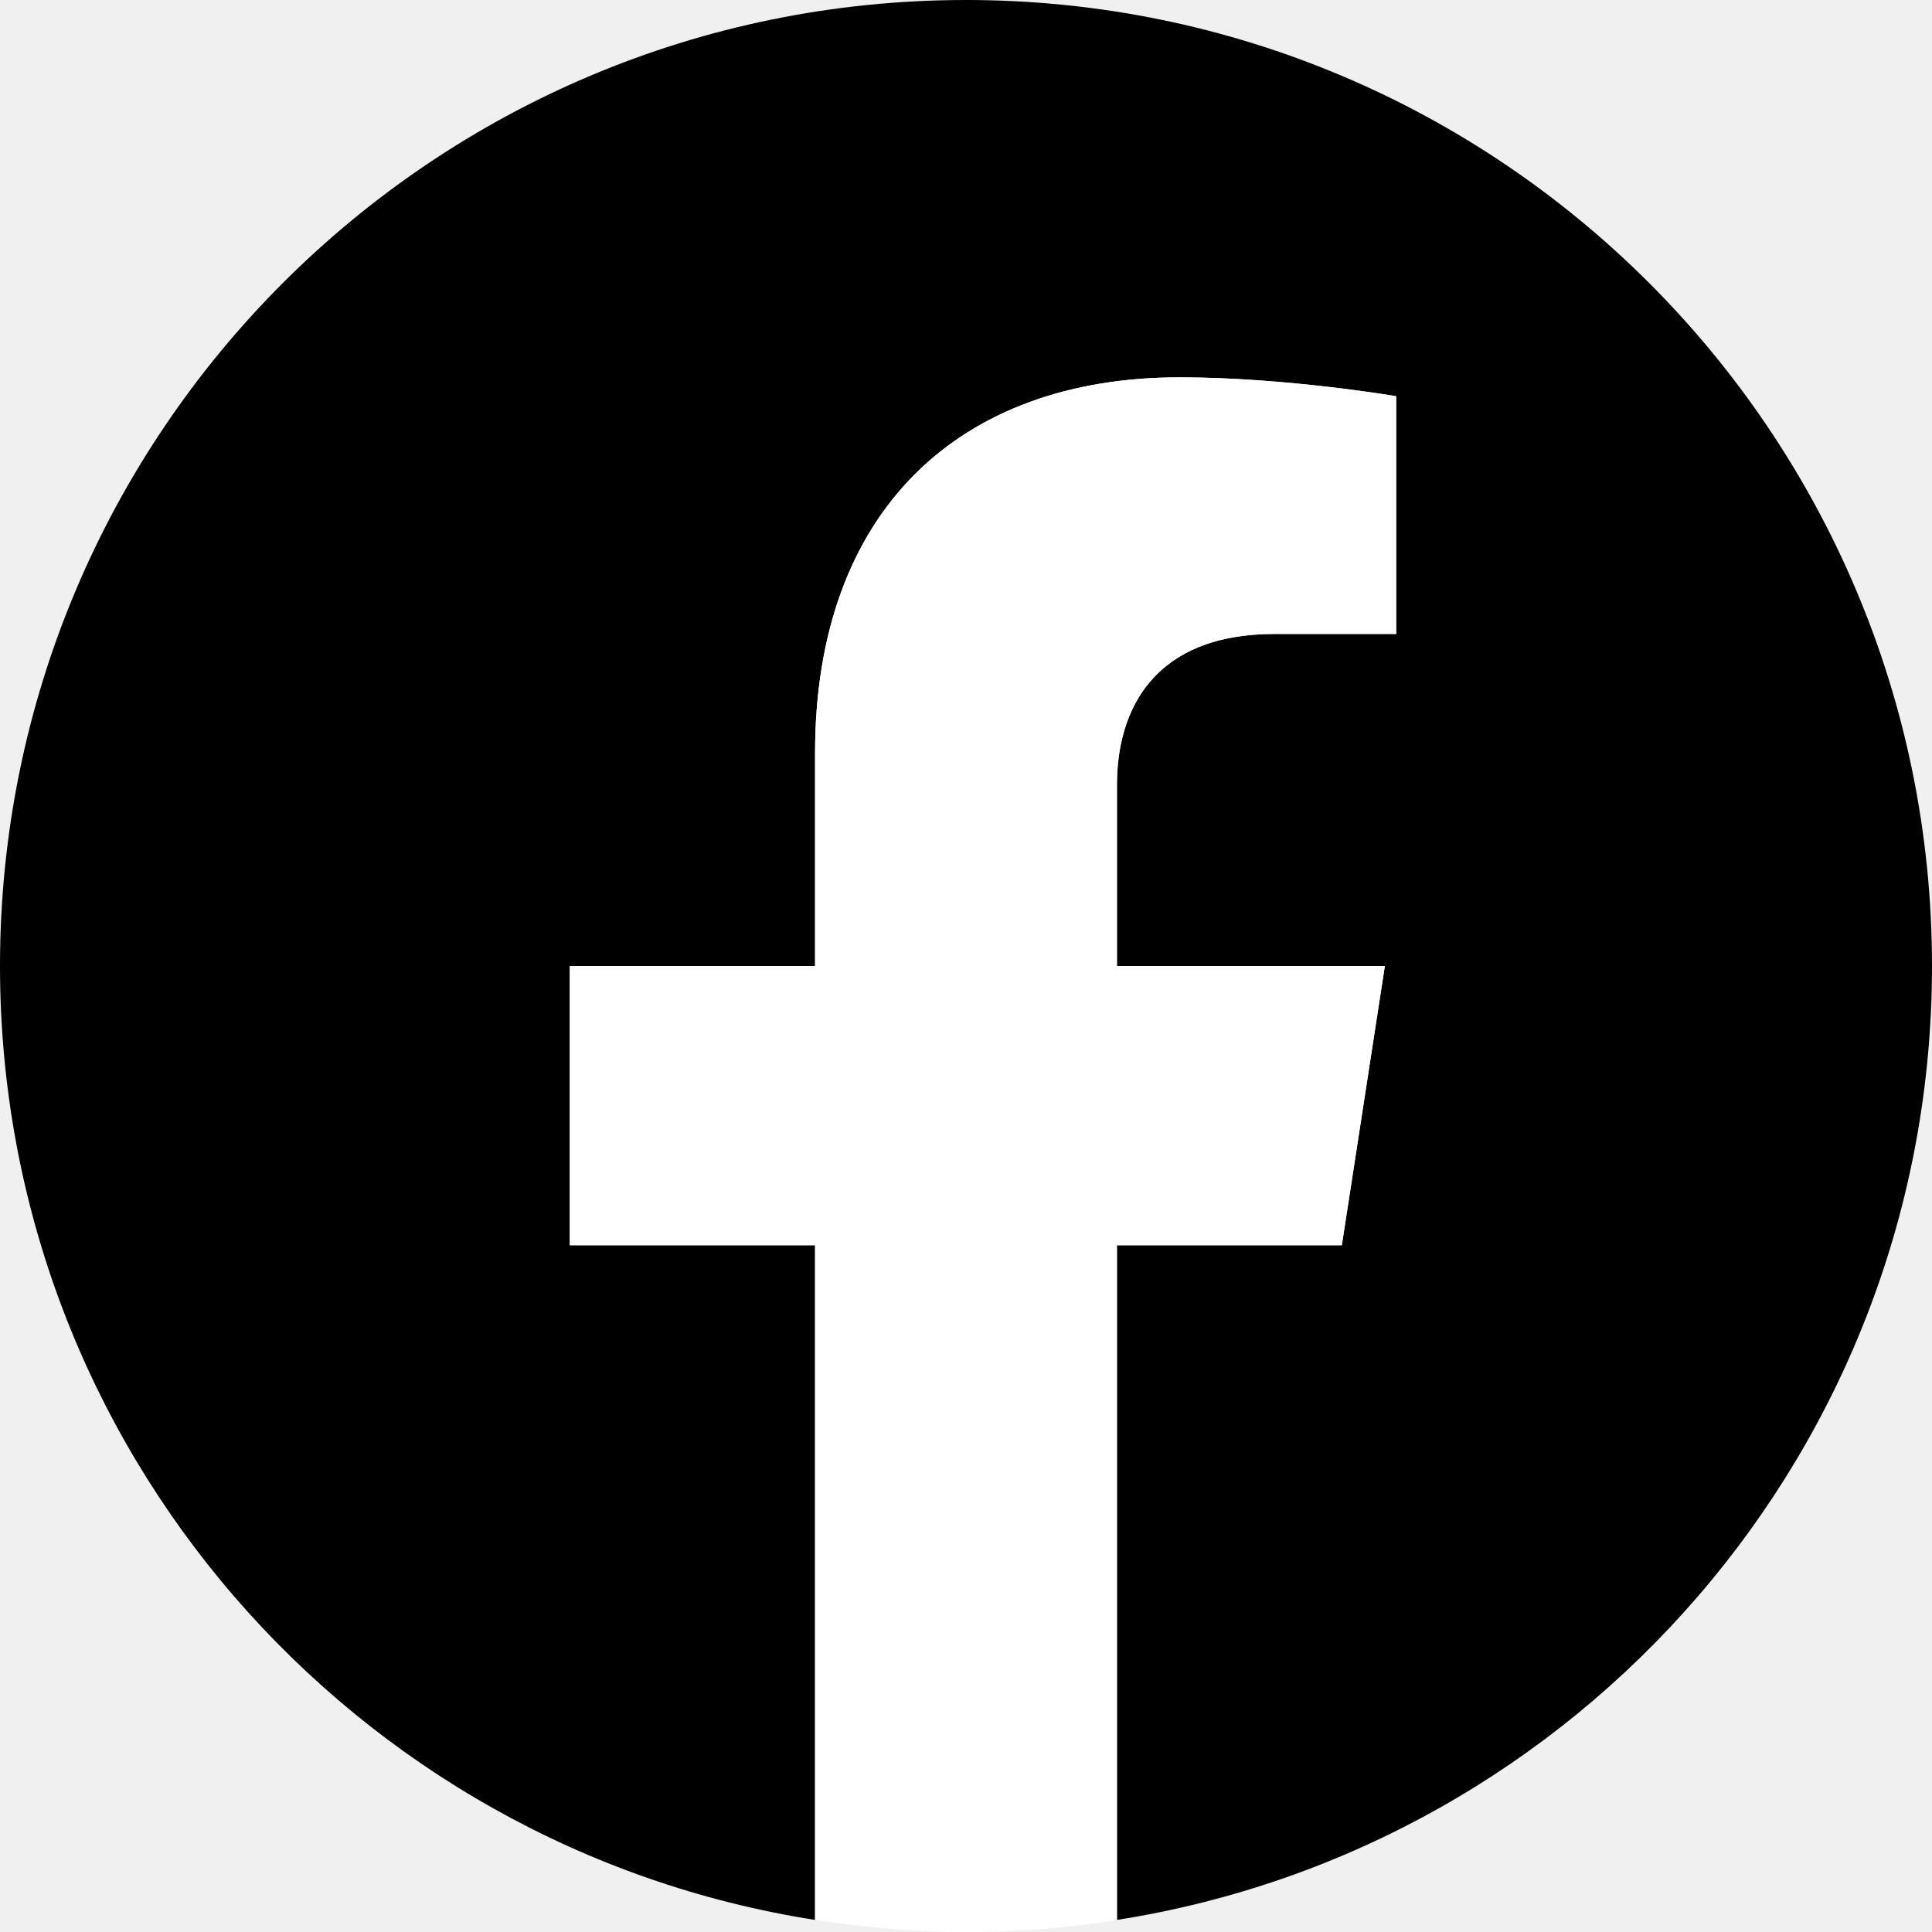
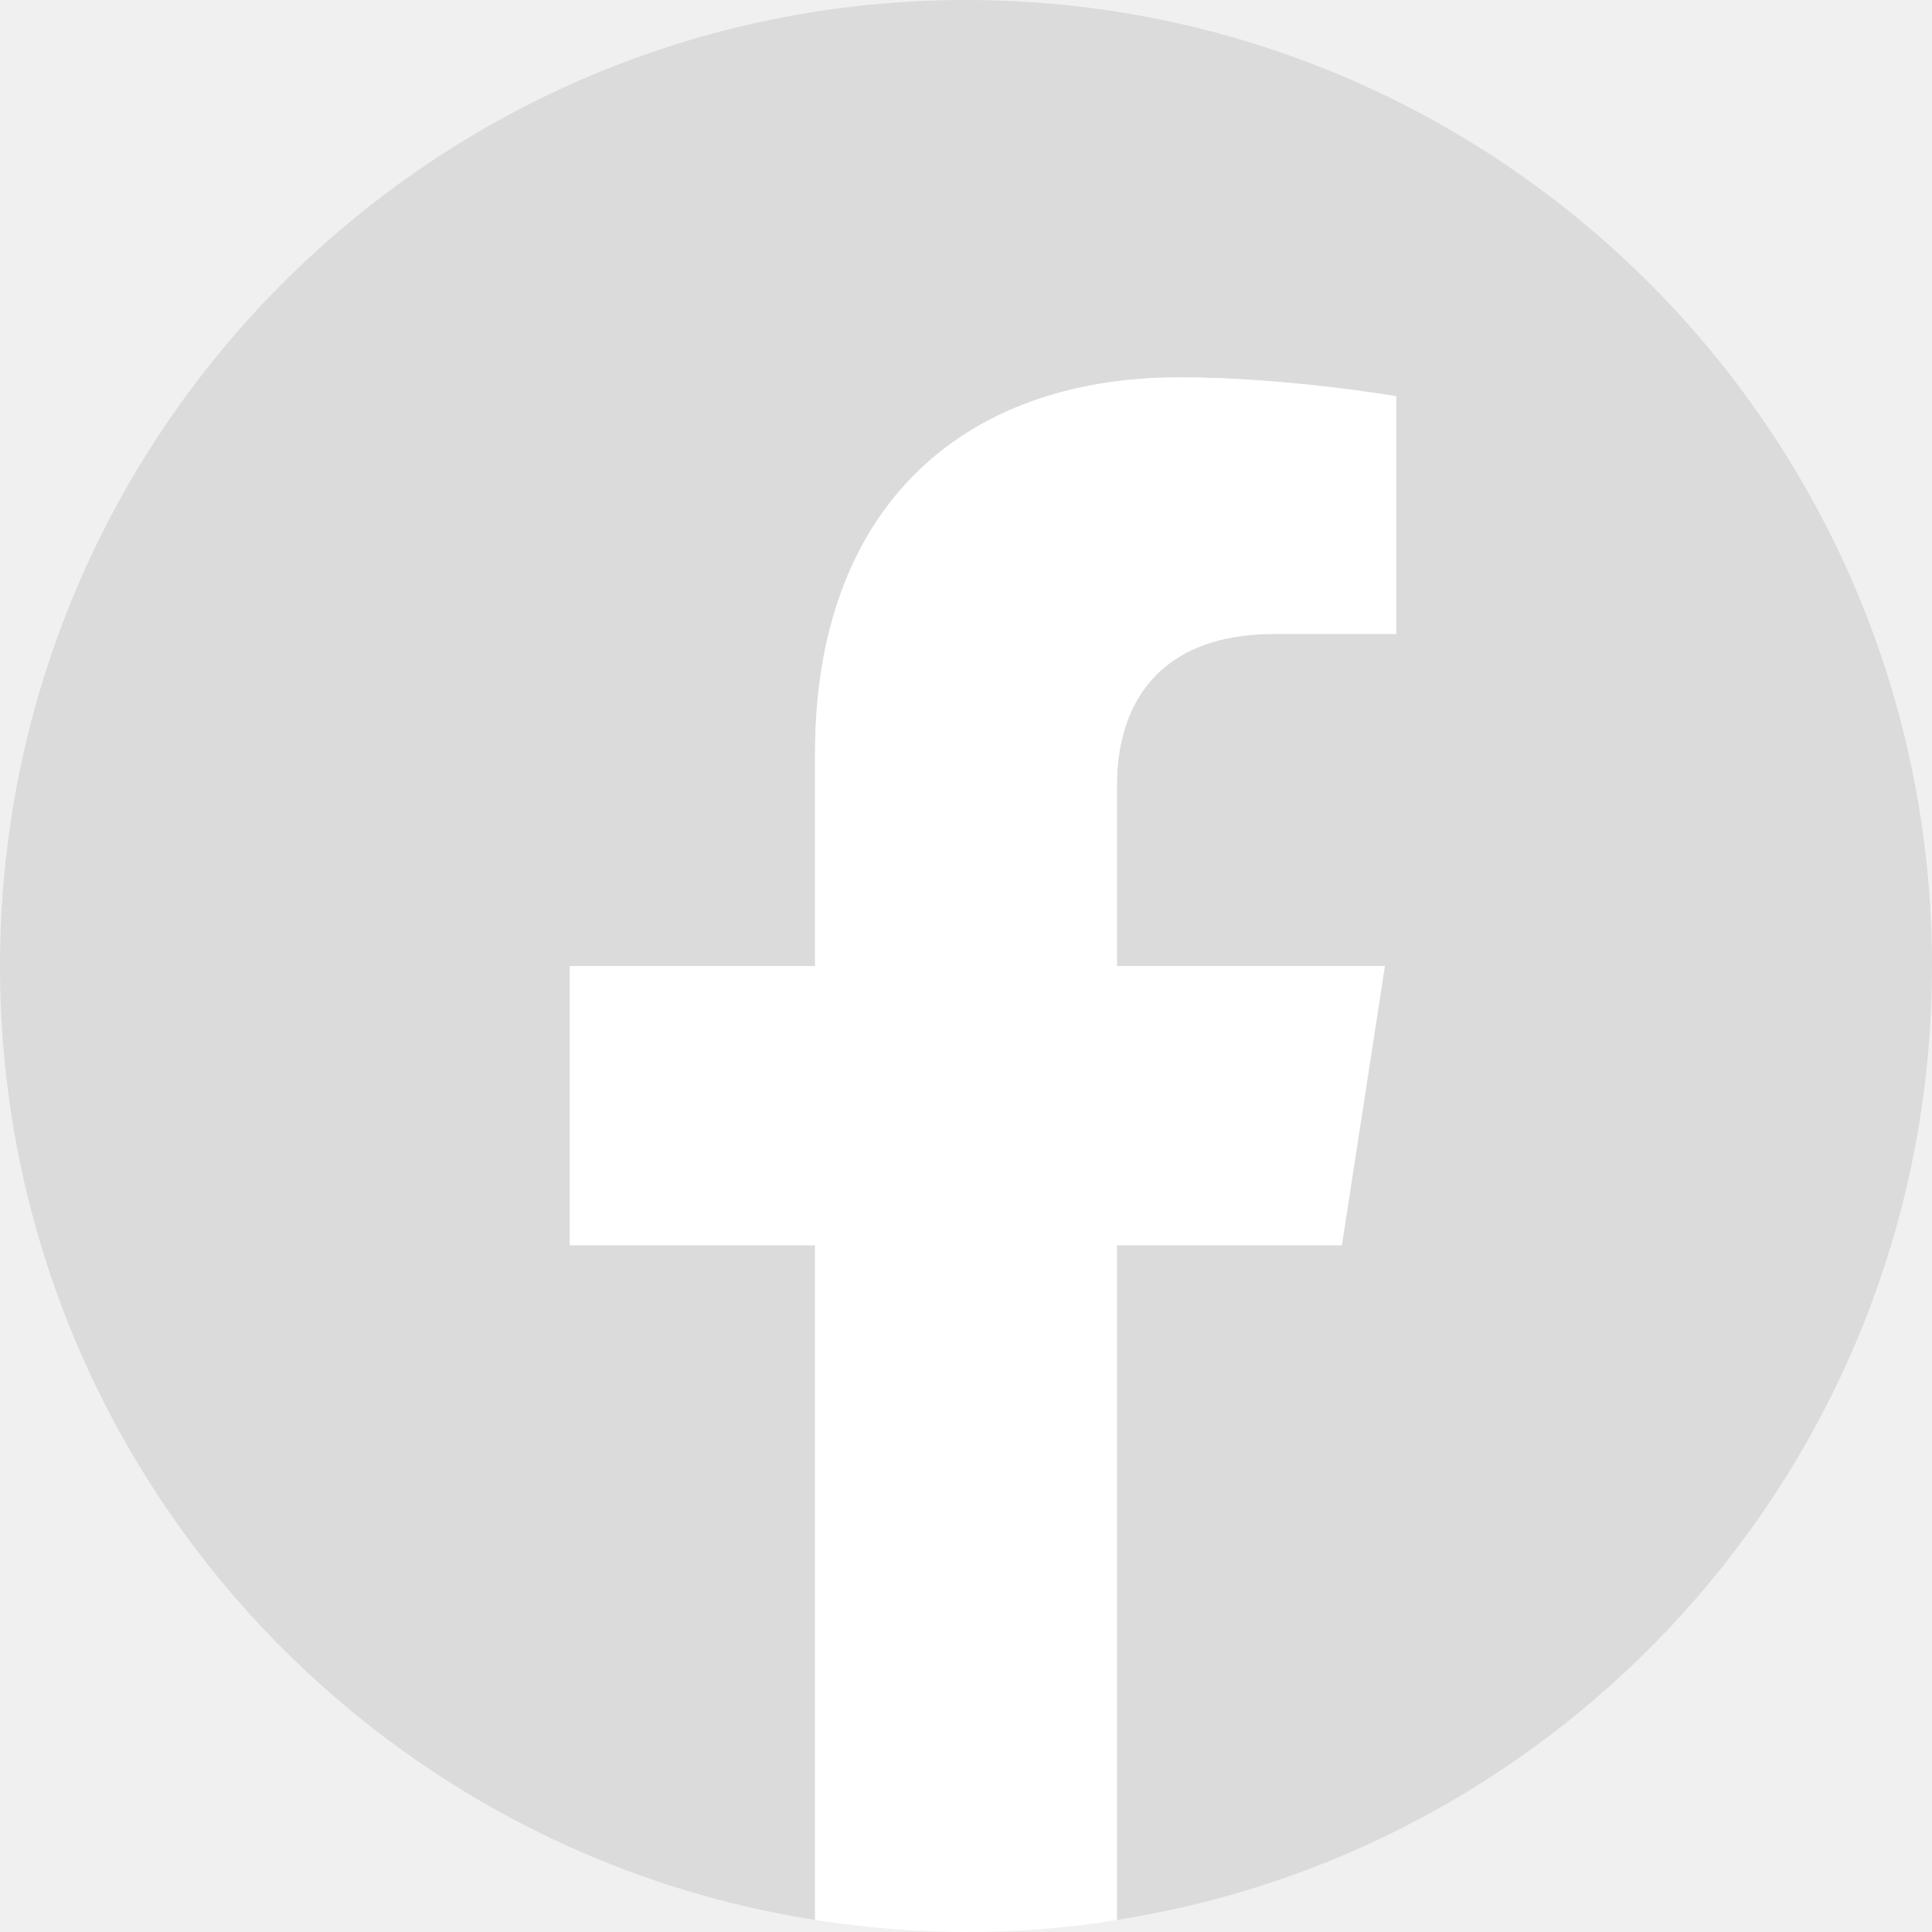
<svg xmlns="http://www.w3.org/2000/svg" version="1.1" id="레이어_1" x="0px" y="0px" viewBox="0 0 256 256" style="enable-background:new 0 0 256 256;" xml:space="preserve">
  <style type="text/css">
- 	.st0{fill:#FFFFFF;}
+ 	.st0{fill:#DBDBDB;}
+ 	.st1{fill:#FFFFFF;}
</style>
  <g>
-     <path d="M256,128C256,57.3,198.7,0,128,0S0,57.3,0,128c0,63.9,46.8,116.8,108,126.4V165H75.5v-37H108V99.8   c0-32.1,19.1-49.8,48.3-49.8c14,0,28.7,2.5,28.7,2.5V84h-16.1C153,84,148,93.9,148,104v24h35.5l-5.7,37H148v89.4   C209.2,244.8,256,191.9,256,128" />
-     <path class="st0" d="M177.8,165l5.7-37H148v-24c0-10.1,5-20,20.9-20H185V52.5c0,0-14.6-2.5-28.7-2.5C127.1,50,108,67.7,108,99.8   V128H75.5v37H108v89.4c6.5,1,13.2,1.6,20,1.6s13.5-0.5,20-1.6V165H177.8" />
+     <path class="st0" d="M256,128C256,57.3,198.7,0,128,0S0,57.3,0,128c0,63.9,46.8,116.8,108,126.4V165H75.5v-37H108V99.8   c0-32.1,19.1-49.8,48.3-49.8c14,0,28.7,2.5,28.7,2.5V84h-16.1C153,84,148,93.9,148,104v24h35.5l-5.7,37H148v89.4   C209.2,244.8,256,191.9,256,128" />
+     <path class="st1" d="M177.8,165l5.7-37H148v-24c0-10.1,5-20,20.9-20H185V52.5c0,0-14.6-2.5-28.7-2.5C127.1,50,108,67.7,108,99.8   V128H75.5v37H108v89.4c6.5,1,13.2,1.6,20,1.6s13.5-0.5,20-1.6V165H177.8" />
  </g>
</svg>
